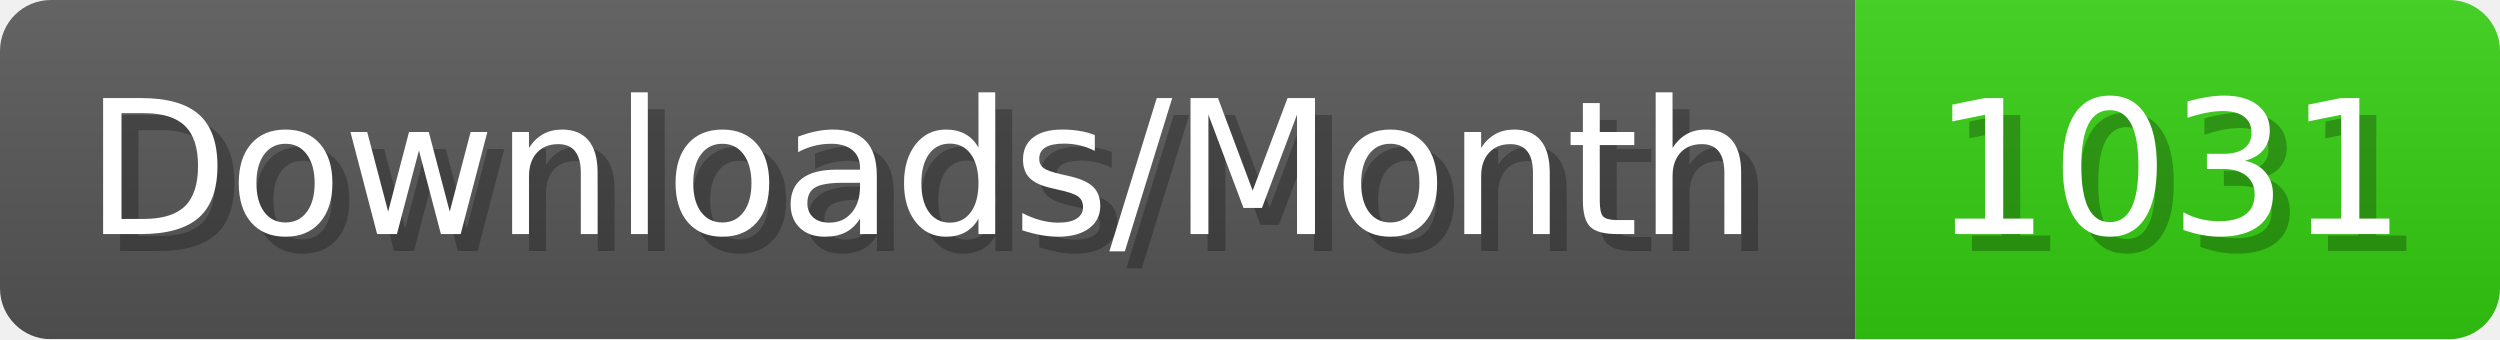
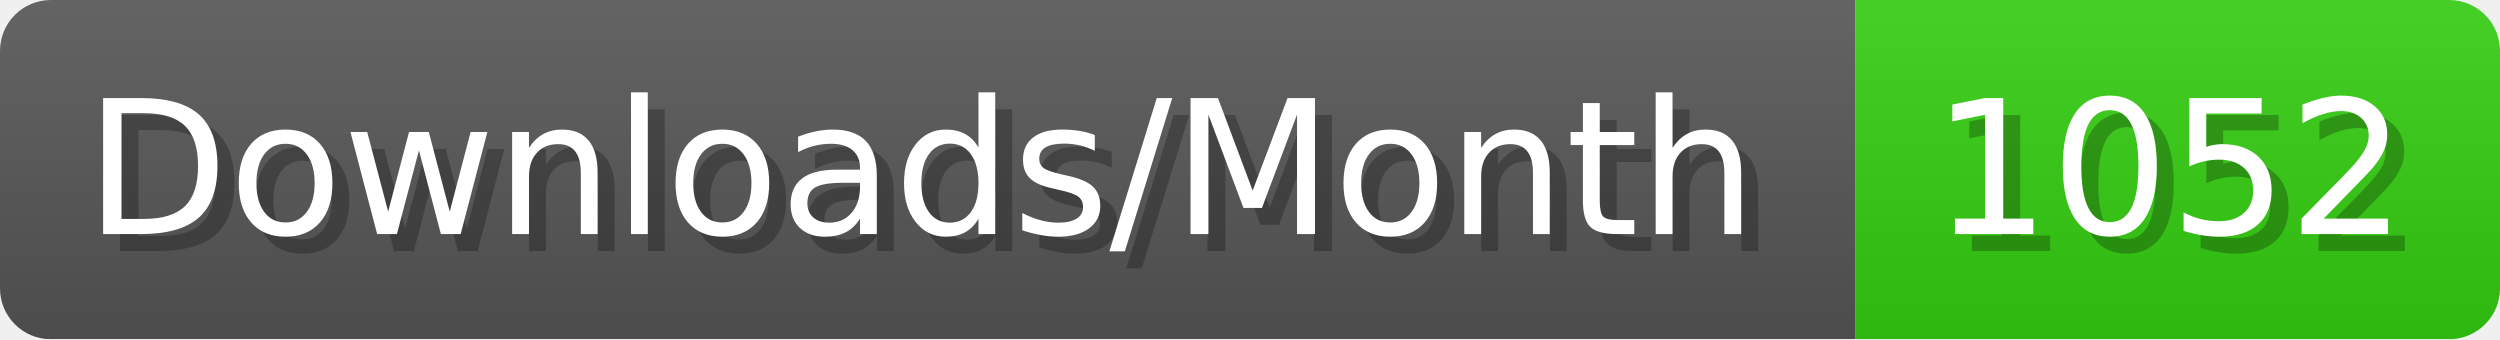
- <svg xmlns="http://www.w3.org/2000/svg" width="147.4" height="20" viewBox="0 0 1474 200" role="img" aria-label="Downloads/Month: 1031">
+ <svg xmlns="http://www.w3.org/2000/svg" width="147.4" height="20" viewBox="0 0 1474 200" role="img" aria-label="Downloads/Month: 1052">
  <linearGradient id="YlXUI" x2="0" y2="100%">
    <stop offset="0" stop-opacity=".1" stop-color="#EEE" />
    <stop offset="1" stop-opacity=".1" />
  </linearGradient>
  <mask id="JHhop">
    <rect width="1474" height="200" rx="30" fill="#FFF" />
  </mask>
  <g mask="url(#JHhop)">
    <rect width="1094" height="200" fill="#555" />
    <rect width="380" height="200" fill="#3C1" x="1094" />
    <rect width="1474" height="200" fill="url(#YlXUI)" />
  </g>
  <g aria-hidden="true" fill="#fff" text-anchor="start" font-family="Verdana,DejaVu Sans,sans-serif" font-size="110">
    <text x="60" y="148" textLength="994" fill="#000" opacity="0.25">Downloads/Month</text>
    <text x="50" y="138" textLength="994">Downloads/Month</text>
-     <text x="1149" y="148" textLength="280" fill="#000" opacity="0.25">1031</text>
-     <text x="1139" y="138" textLength="280">1031</text>
+     <text x="1149" y="148" textLength="280" fill="#000" opacity="0.25">1052</text>
+     <text x="1139" y="138" textLength="280">1052</text>
  </g>
</svg>
